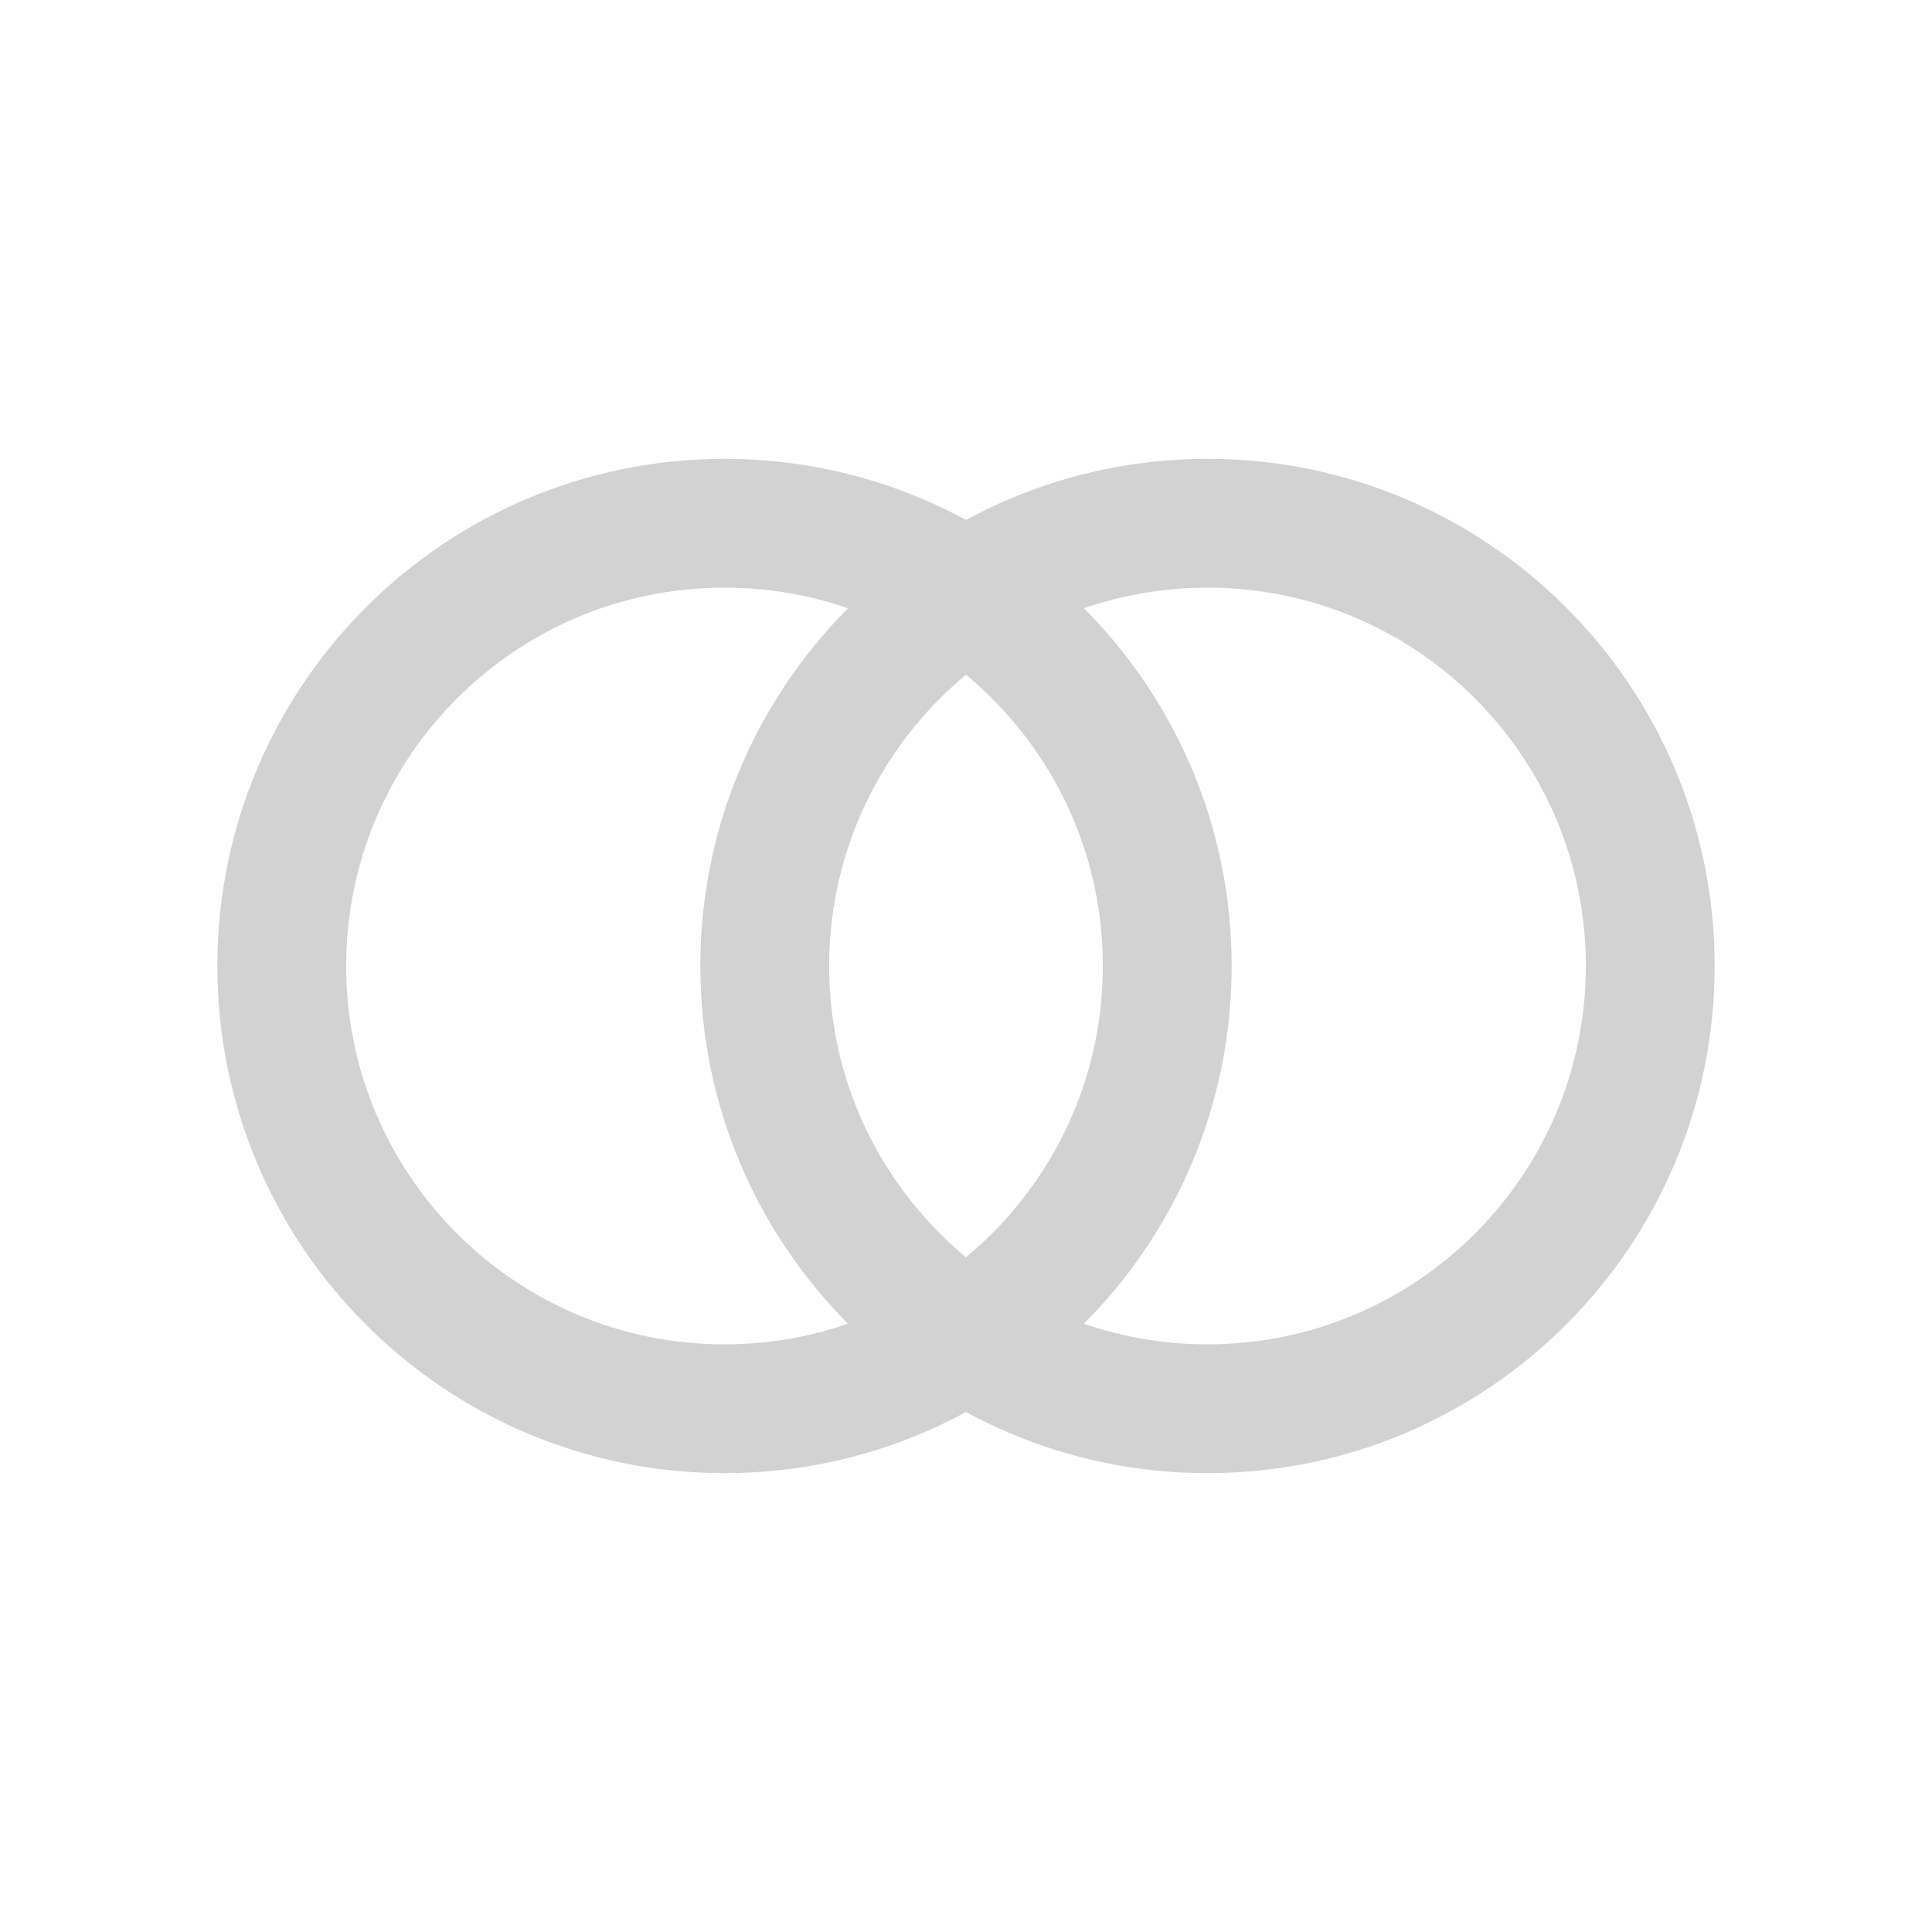
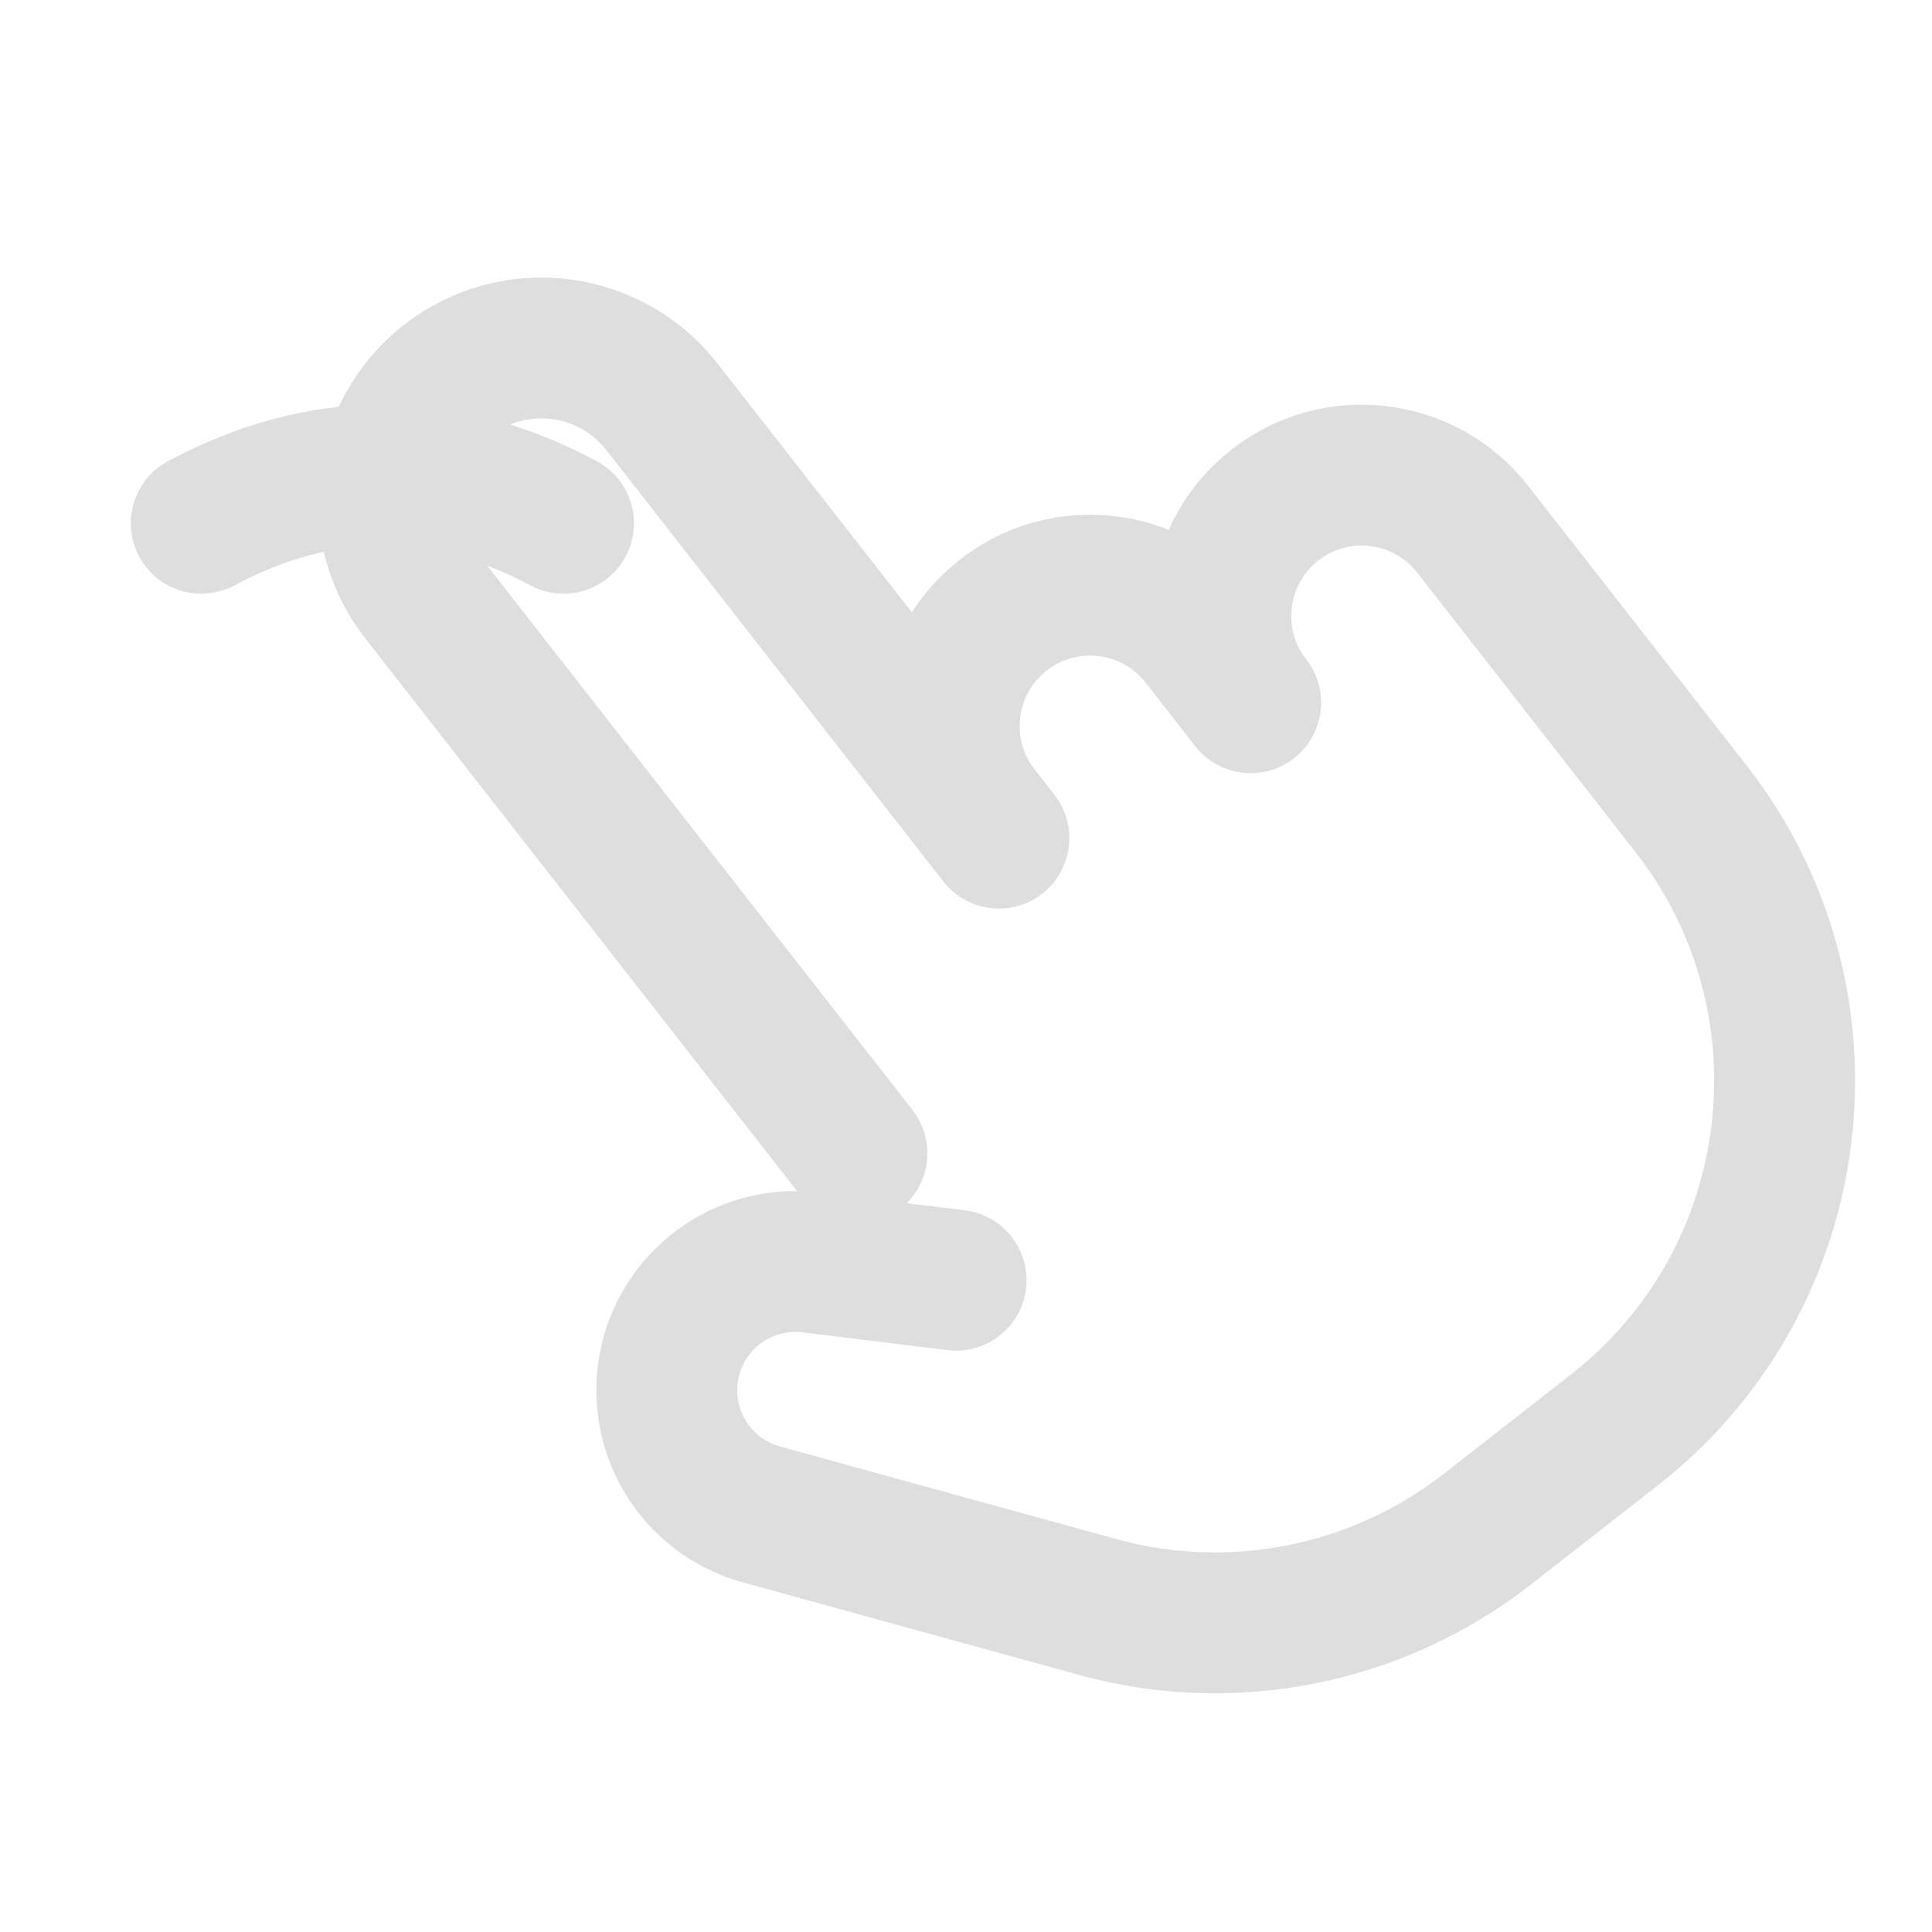
<svg xmlns="http://www.w3.org/2000/svg" width="24" height="24" viewBox="0 0 24 24">
-   <g fill="none" stroke="#d2d2d2" stroke-width="1.6" stroke-linecap="round" stroke-linejoin="round">
-     <circle cx="9" cy="12" r="5.5" />
-     <circle cx="15" cy="12" r="5.5" />
+   <g fill="none" stroke="#dedede" stroke-width="1.75" stroke-linecap="round" stroke-linejoin="round">
+     <g transform="rotate(-38 12 12)">
+       <path d="M9.5 13V4.2a1.9 1.9 0 0 1 3.8 0V11" />
+       <path d="M13.3 10.6a1.75 1.75 0 0 1 3.5 0v1a1.75 1.75 0 0 1 3.5 0V16a5.5 5.5 0 0 1-5.5 5.5h-2a5.5 5.5 0 0 1-4.4-2.2l-2.6-3.5a1.6 1.6 0 0 1 2.4-2.1L9.5 15" />
+     </g>
+     <path d="M2.5 6.5c1.5-.8 3-.8 4.5 0" />
  </g>
</svg>
